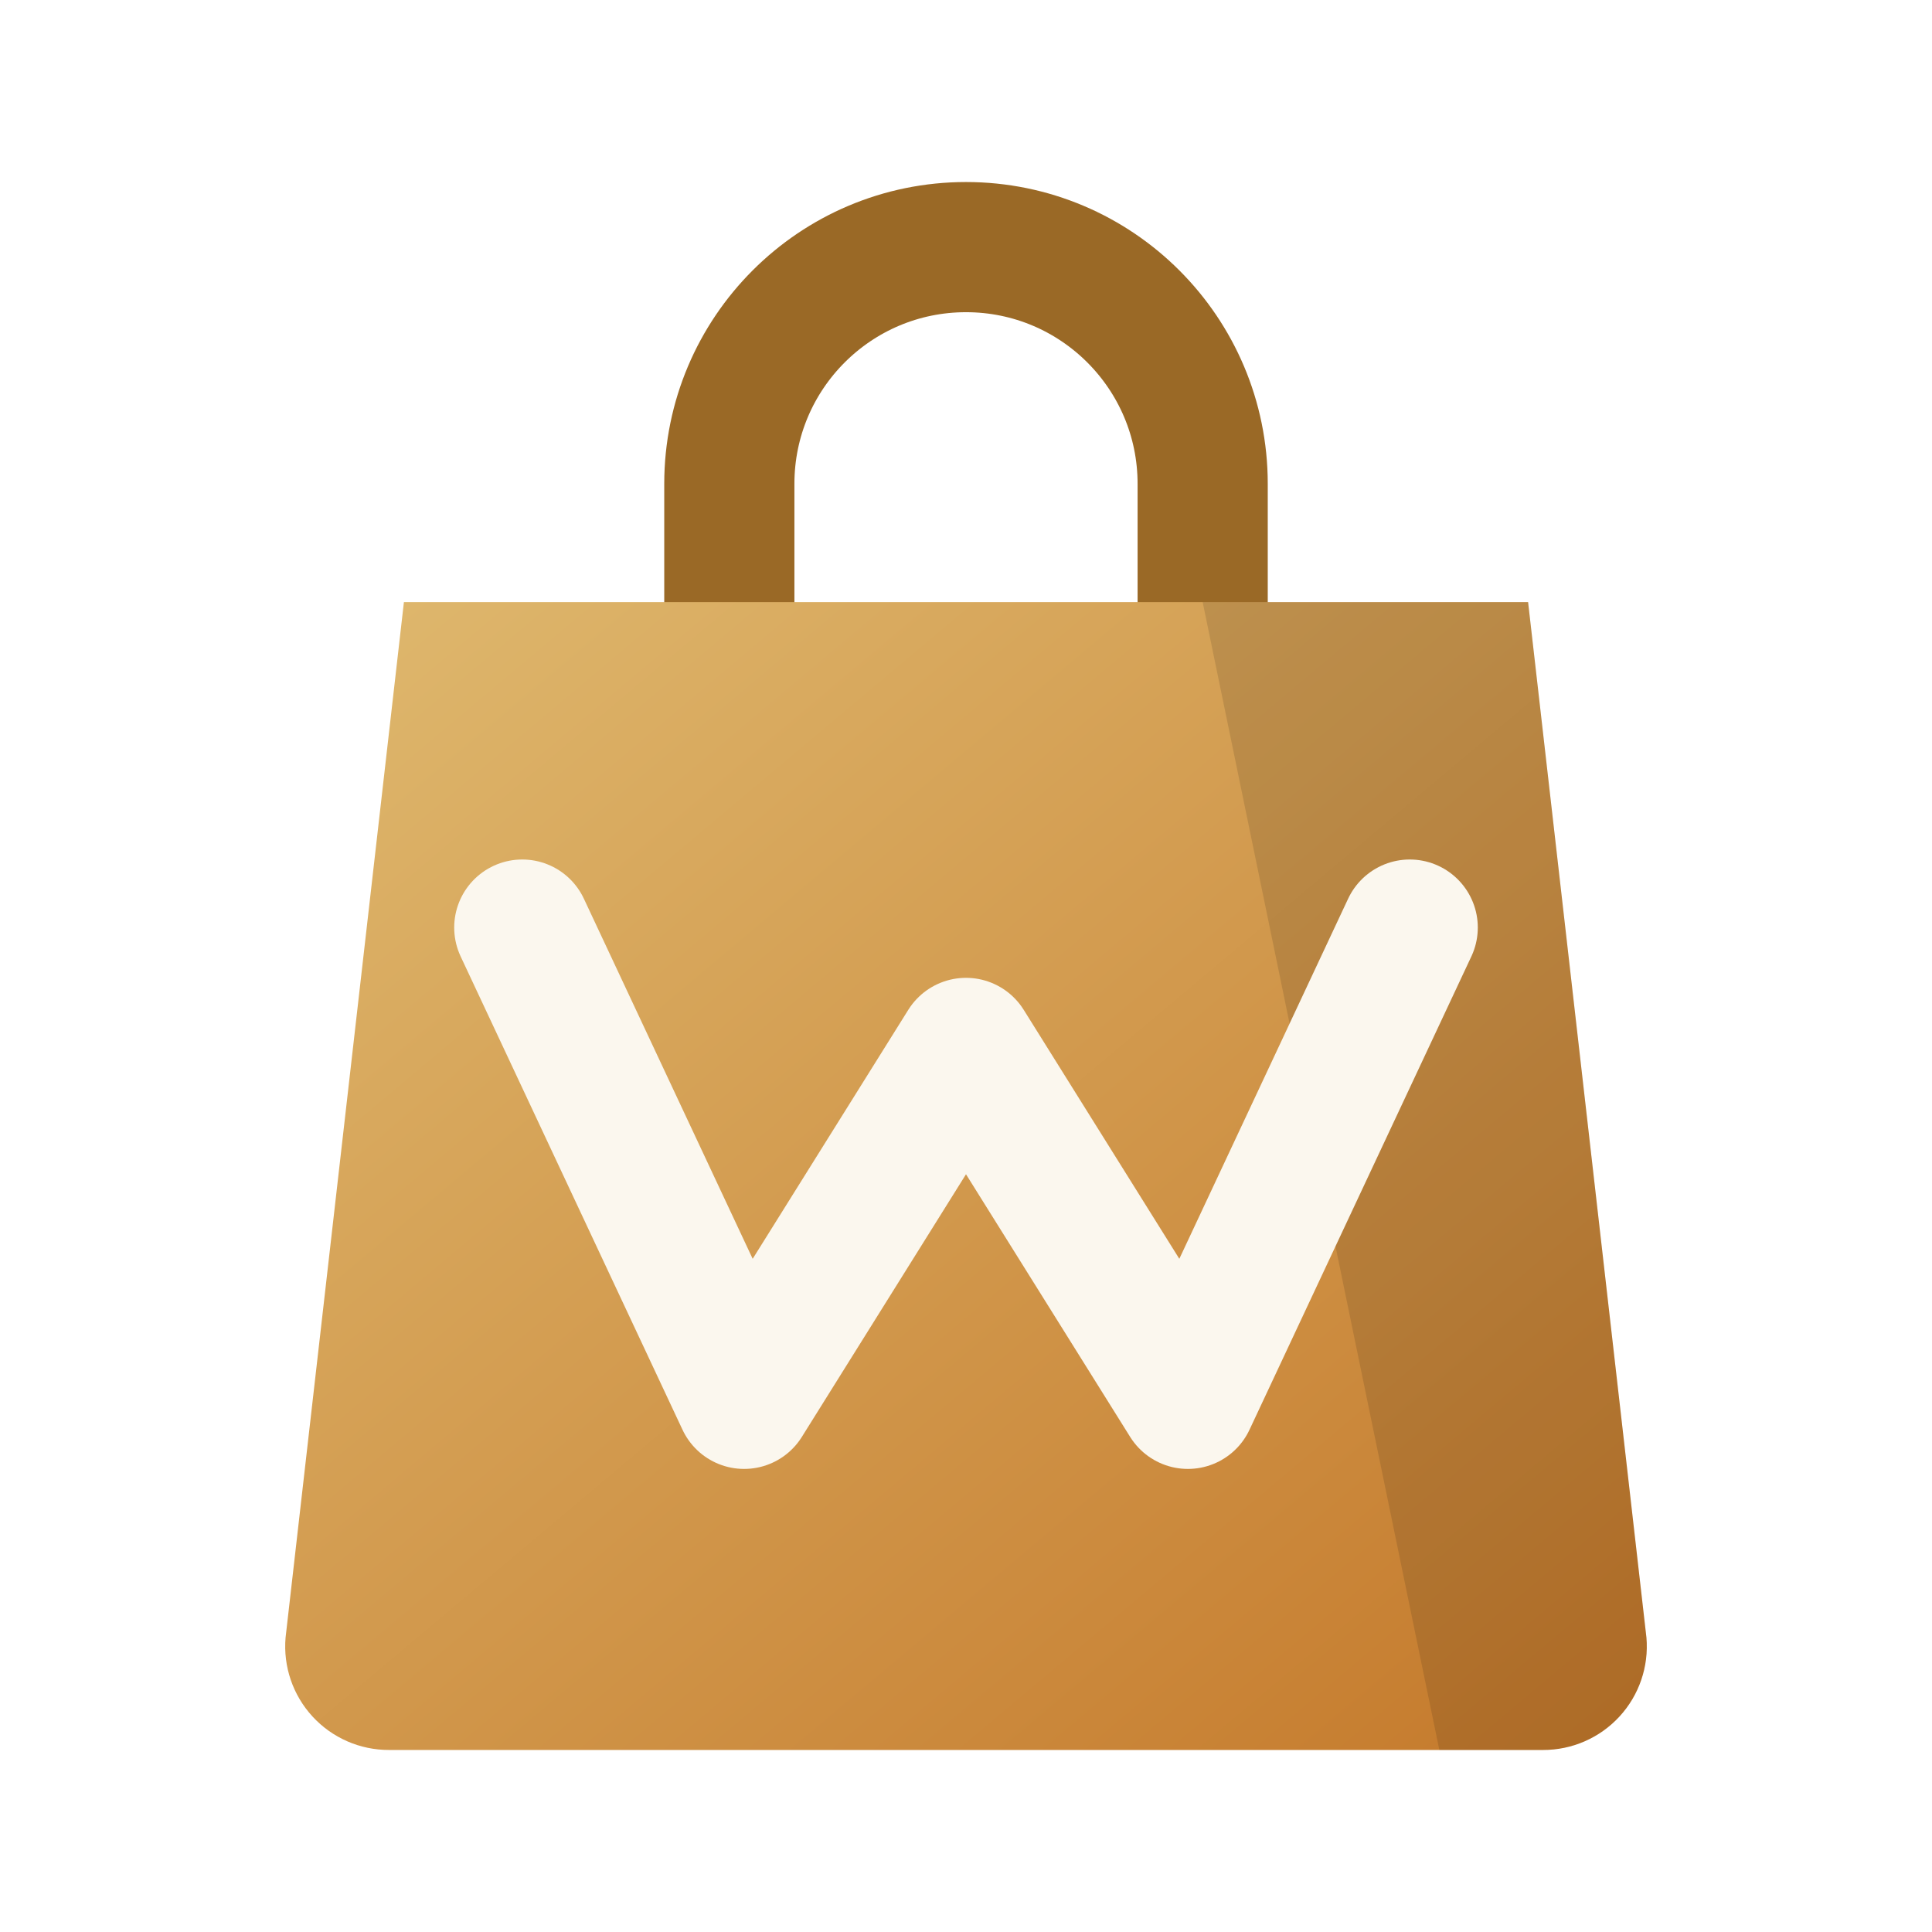
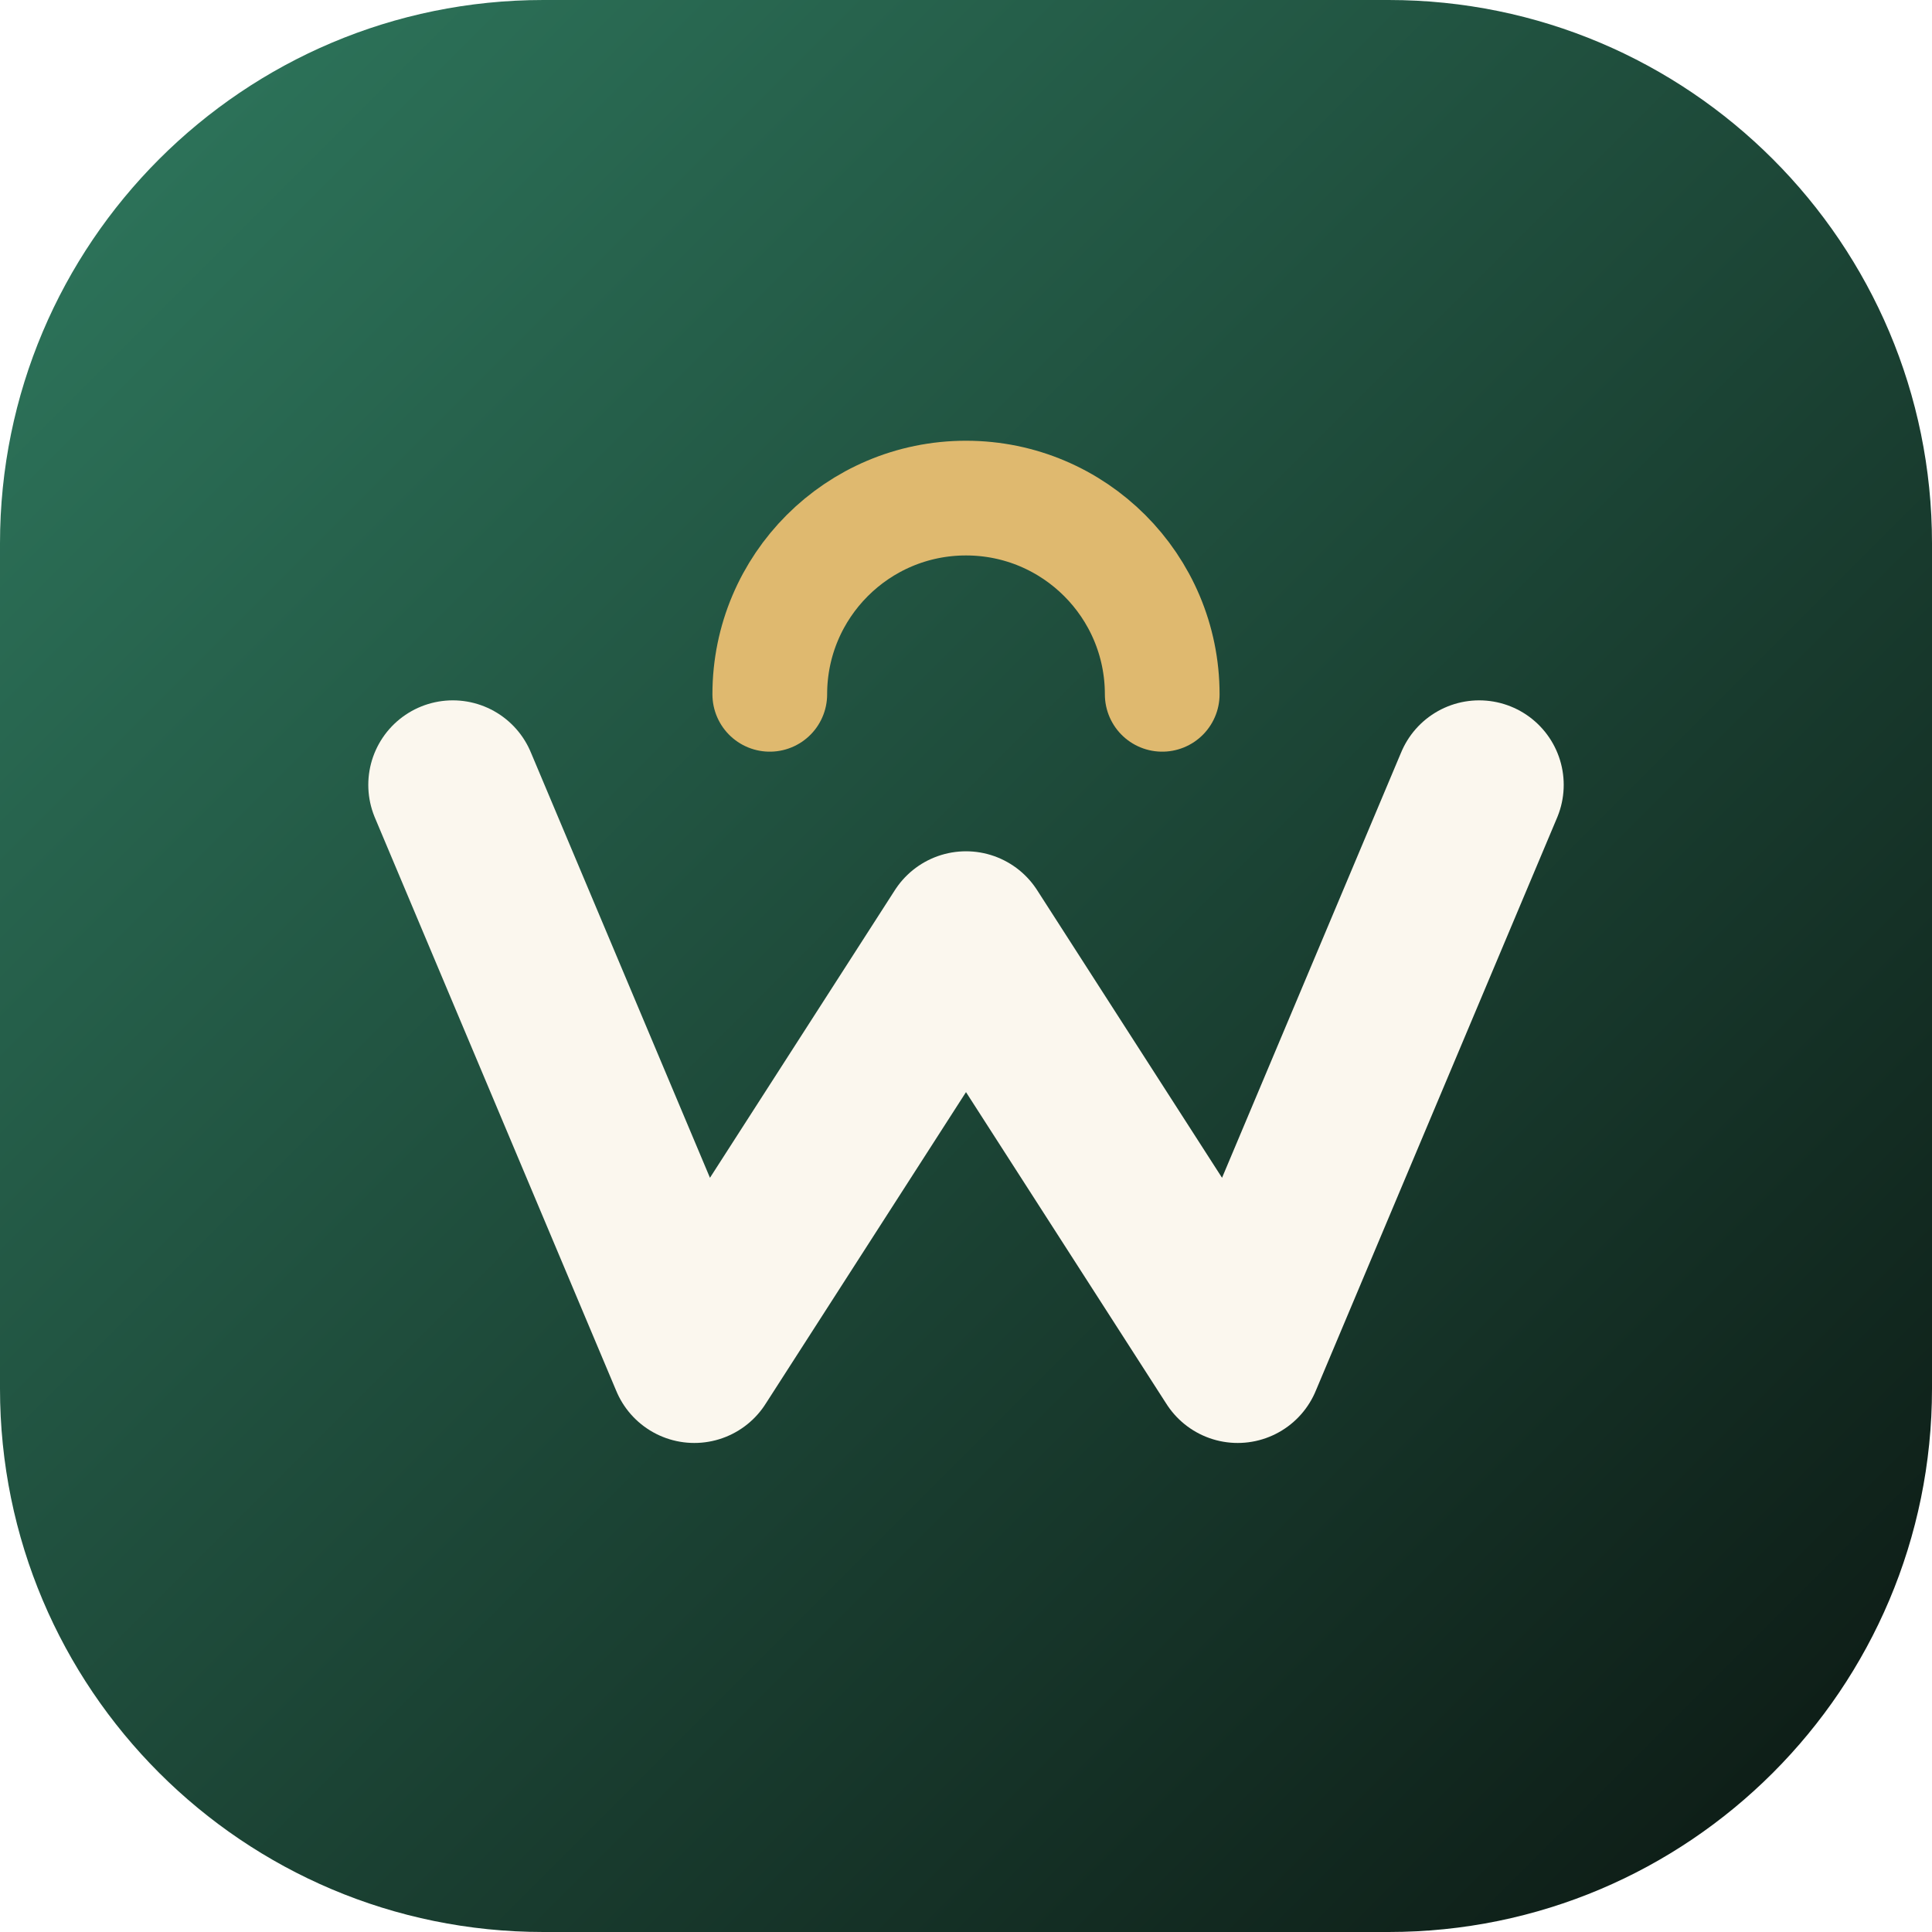
<svg xmlns="http://www.w3.org/2000/svg" viewBox="0 0 64 64" width="64" height="64">
  <defs>
-     <linearGradient id="wc-folded-light" x1="0" y1="0" x2="1" y2="1">
-       <stop offset="0" stop-color="#dfb96f" />
-       <stop offset="1" stop-color="#c4782a" />
+     <linearGradient id="wc-monogram-light" x1="0" y1="0" x2="1" y2="1">
+       <stop offset="0" stop-color="#2f7a5f" />
+       <stop offset="1" stop-color="#0b1611" />
    </linearGradient>
  </defs>
-   <g transform="translate(32 32) scale(0.98) translate(-32 -32.3)">
-     <path d="M24 20V16a8 8 0 0 1 16 0V20" fill="none" stroke="#9a6926" stroke-width="4.4" stroke-linecap="round" />
-     <path d="M13 20H51L55 55a3.5 3.5 0 0 1-3.5 3.8H12.5A3.5 3.5 0 0 1 9 55Z" fill="url(#wc-folded-light)" />
-     <path d="M40 20H51L55 55a3.5 3.5 0 0 1-3.5 3.8H48Z" fill="#000" opacity=".12" />
-     <path d="M17 31L24.5 47L32 35L39.5 47L47 31" fill="none" stroke="#fbf7ee" stroke-width="4.6" stroke-linecap="round" stroke-linejoin="round" />
-   </g>
+   <rect width="64" height="64" rx="18" fill="url(#wc-monogram-light)" />
+   <path d="M25.5 23a6.5 6.5 0 0 1 13 0" fill="none" stroke="#dfb96f" stroke-width="3.8" stroke-linecap="round" />
+   <path d="M15 26L23 45L32 31L41 45L49 26" fill="none" stroke="#fbf7ee" stroke-width="5.6" stroke-linecap="round" stroke-linejoin="round" />
</svg>
